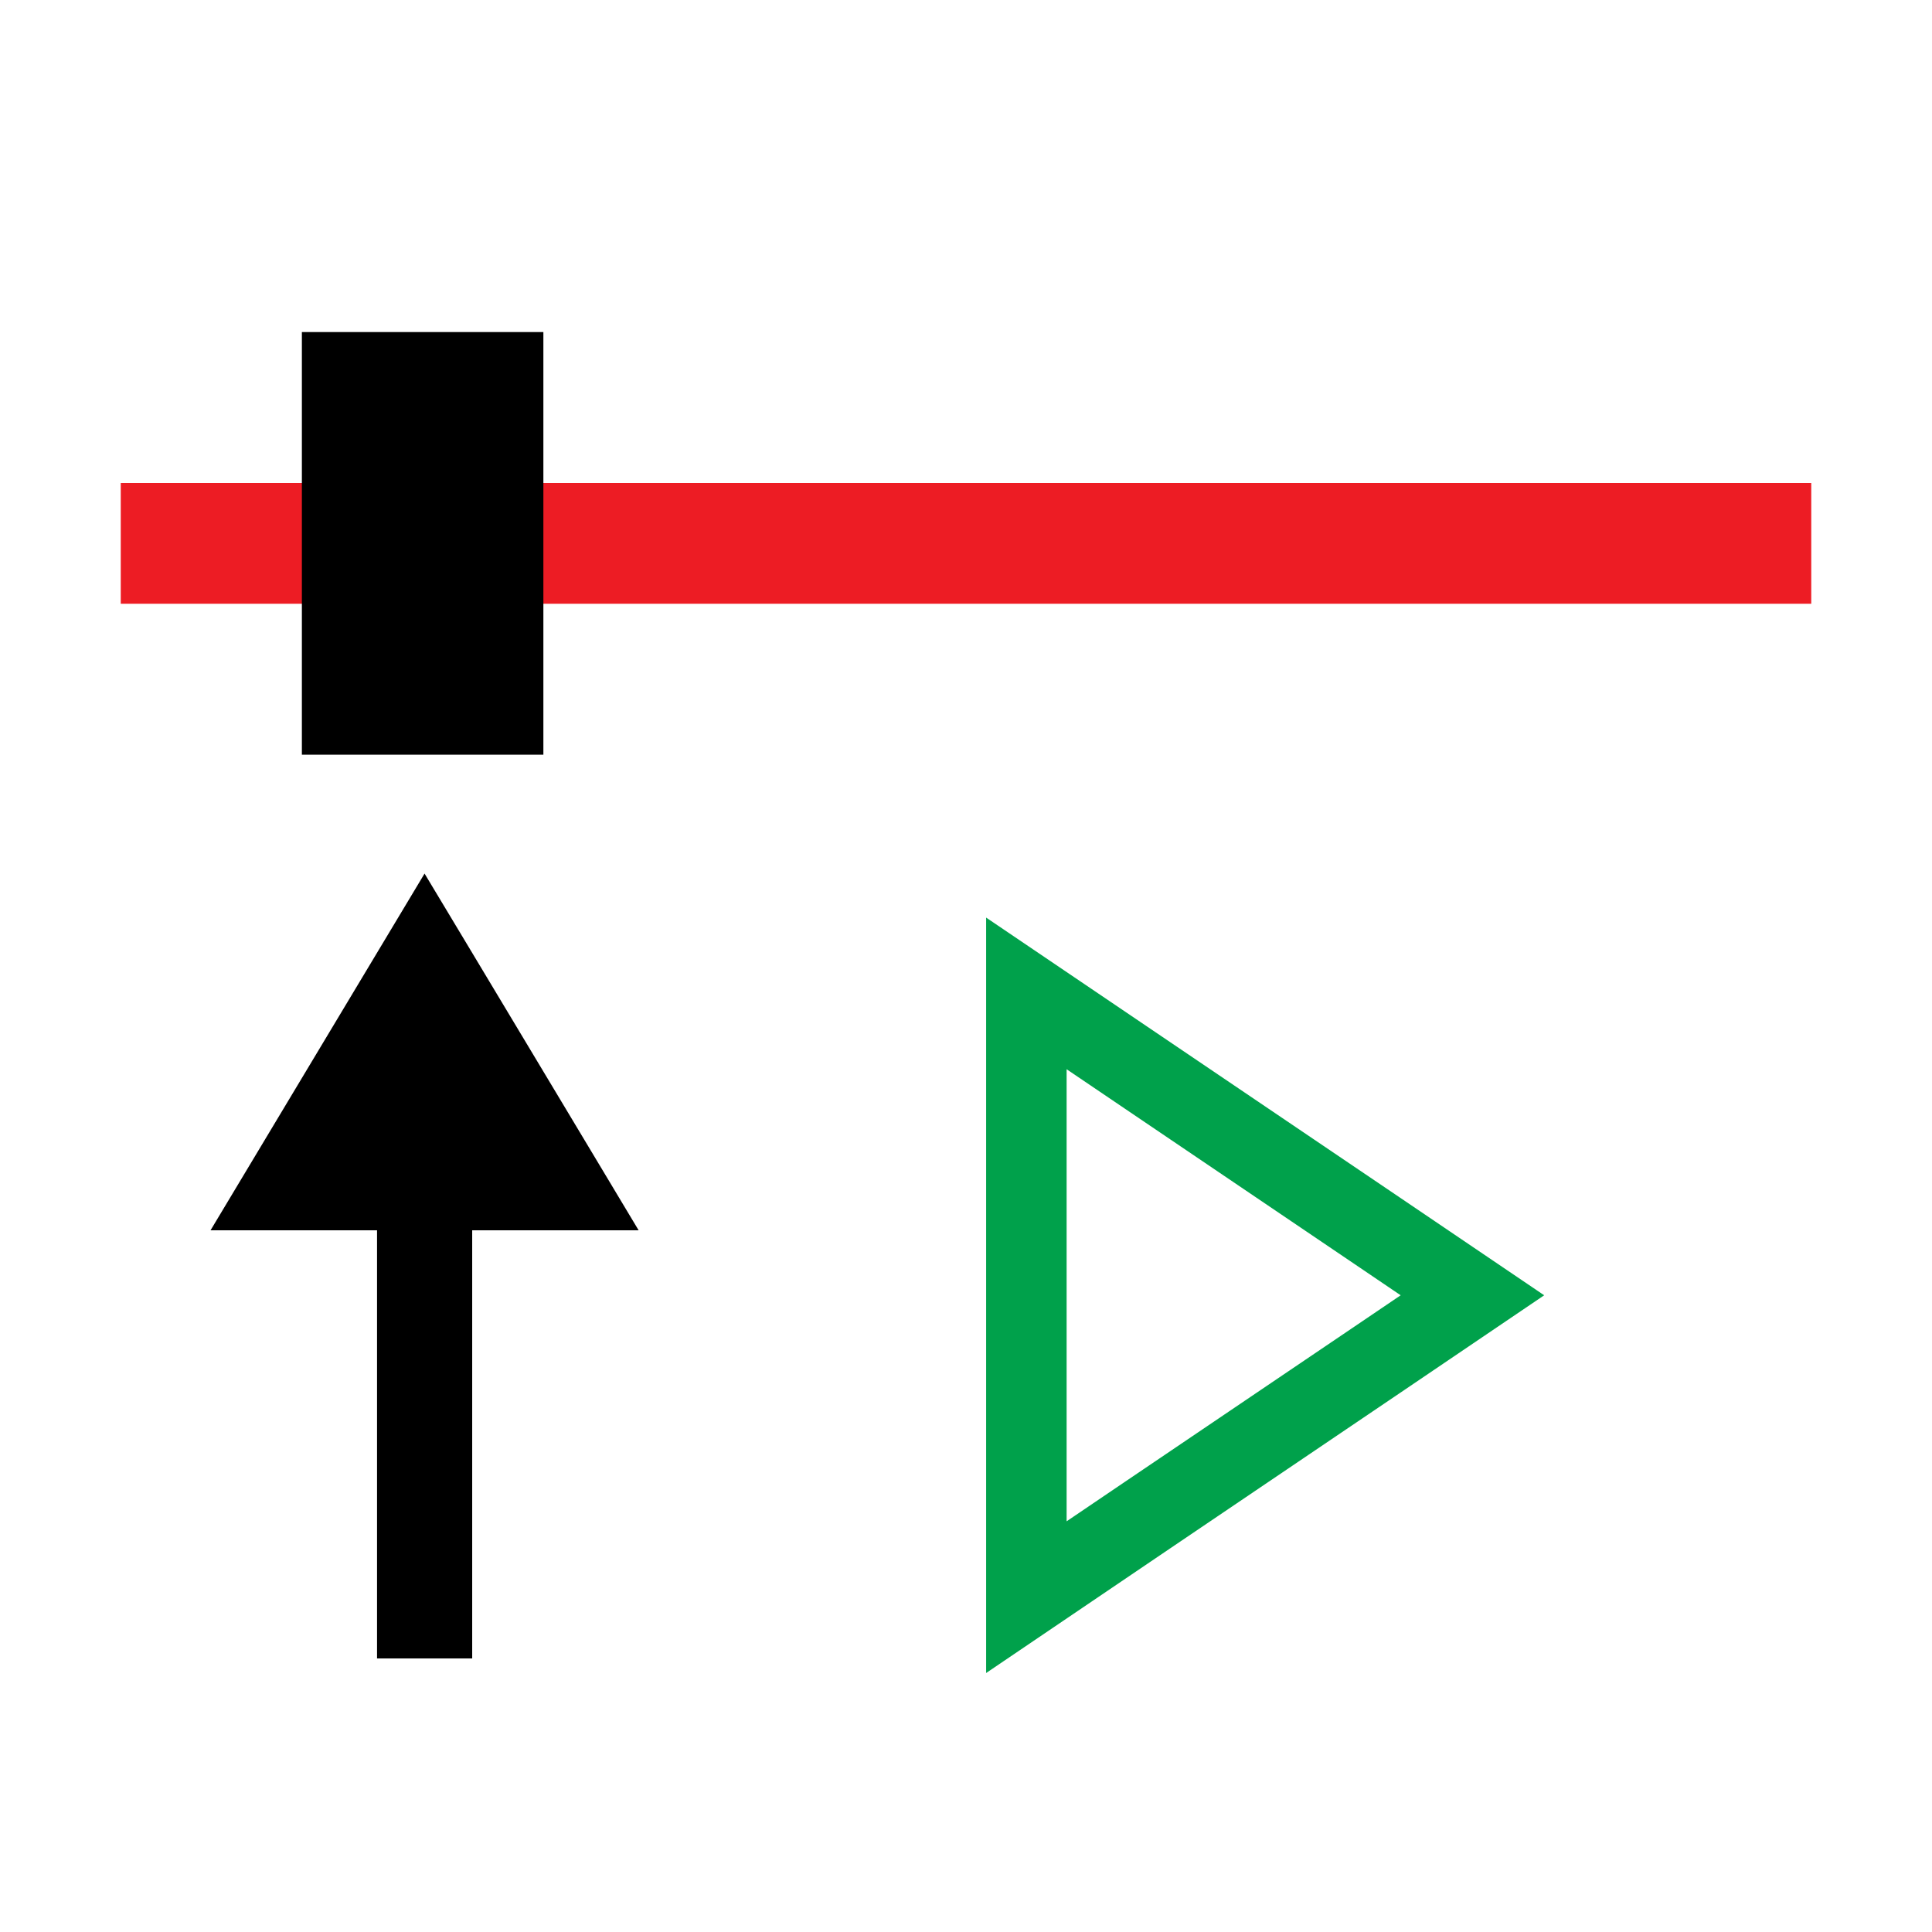
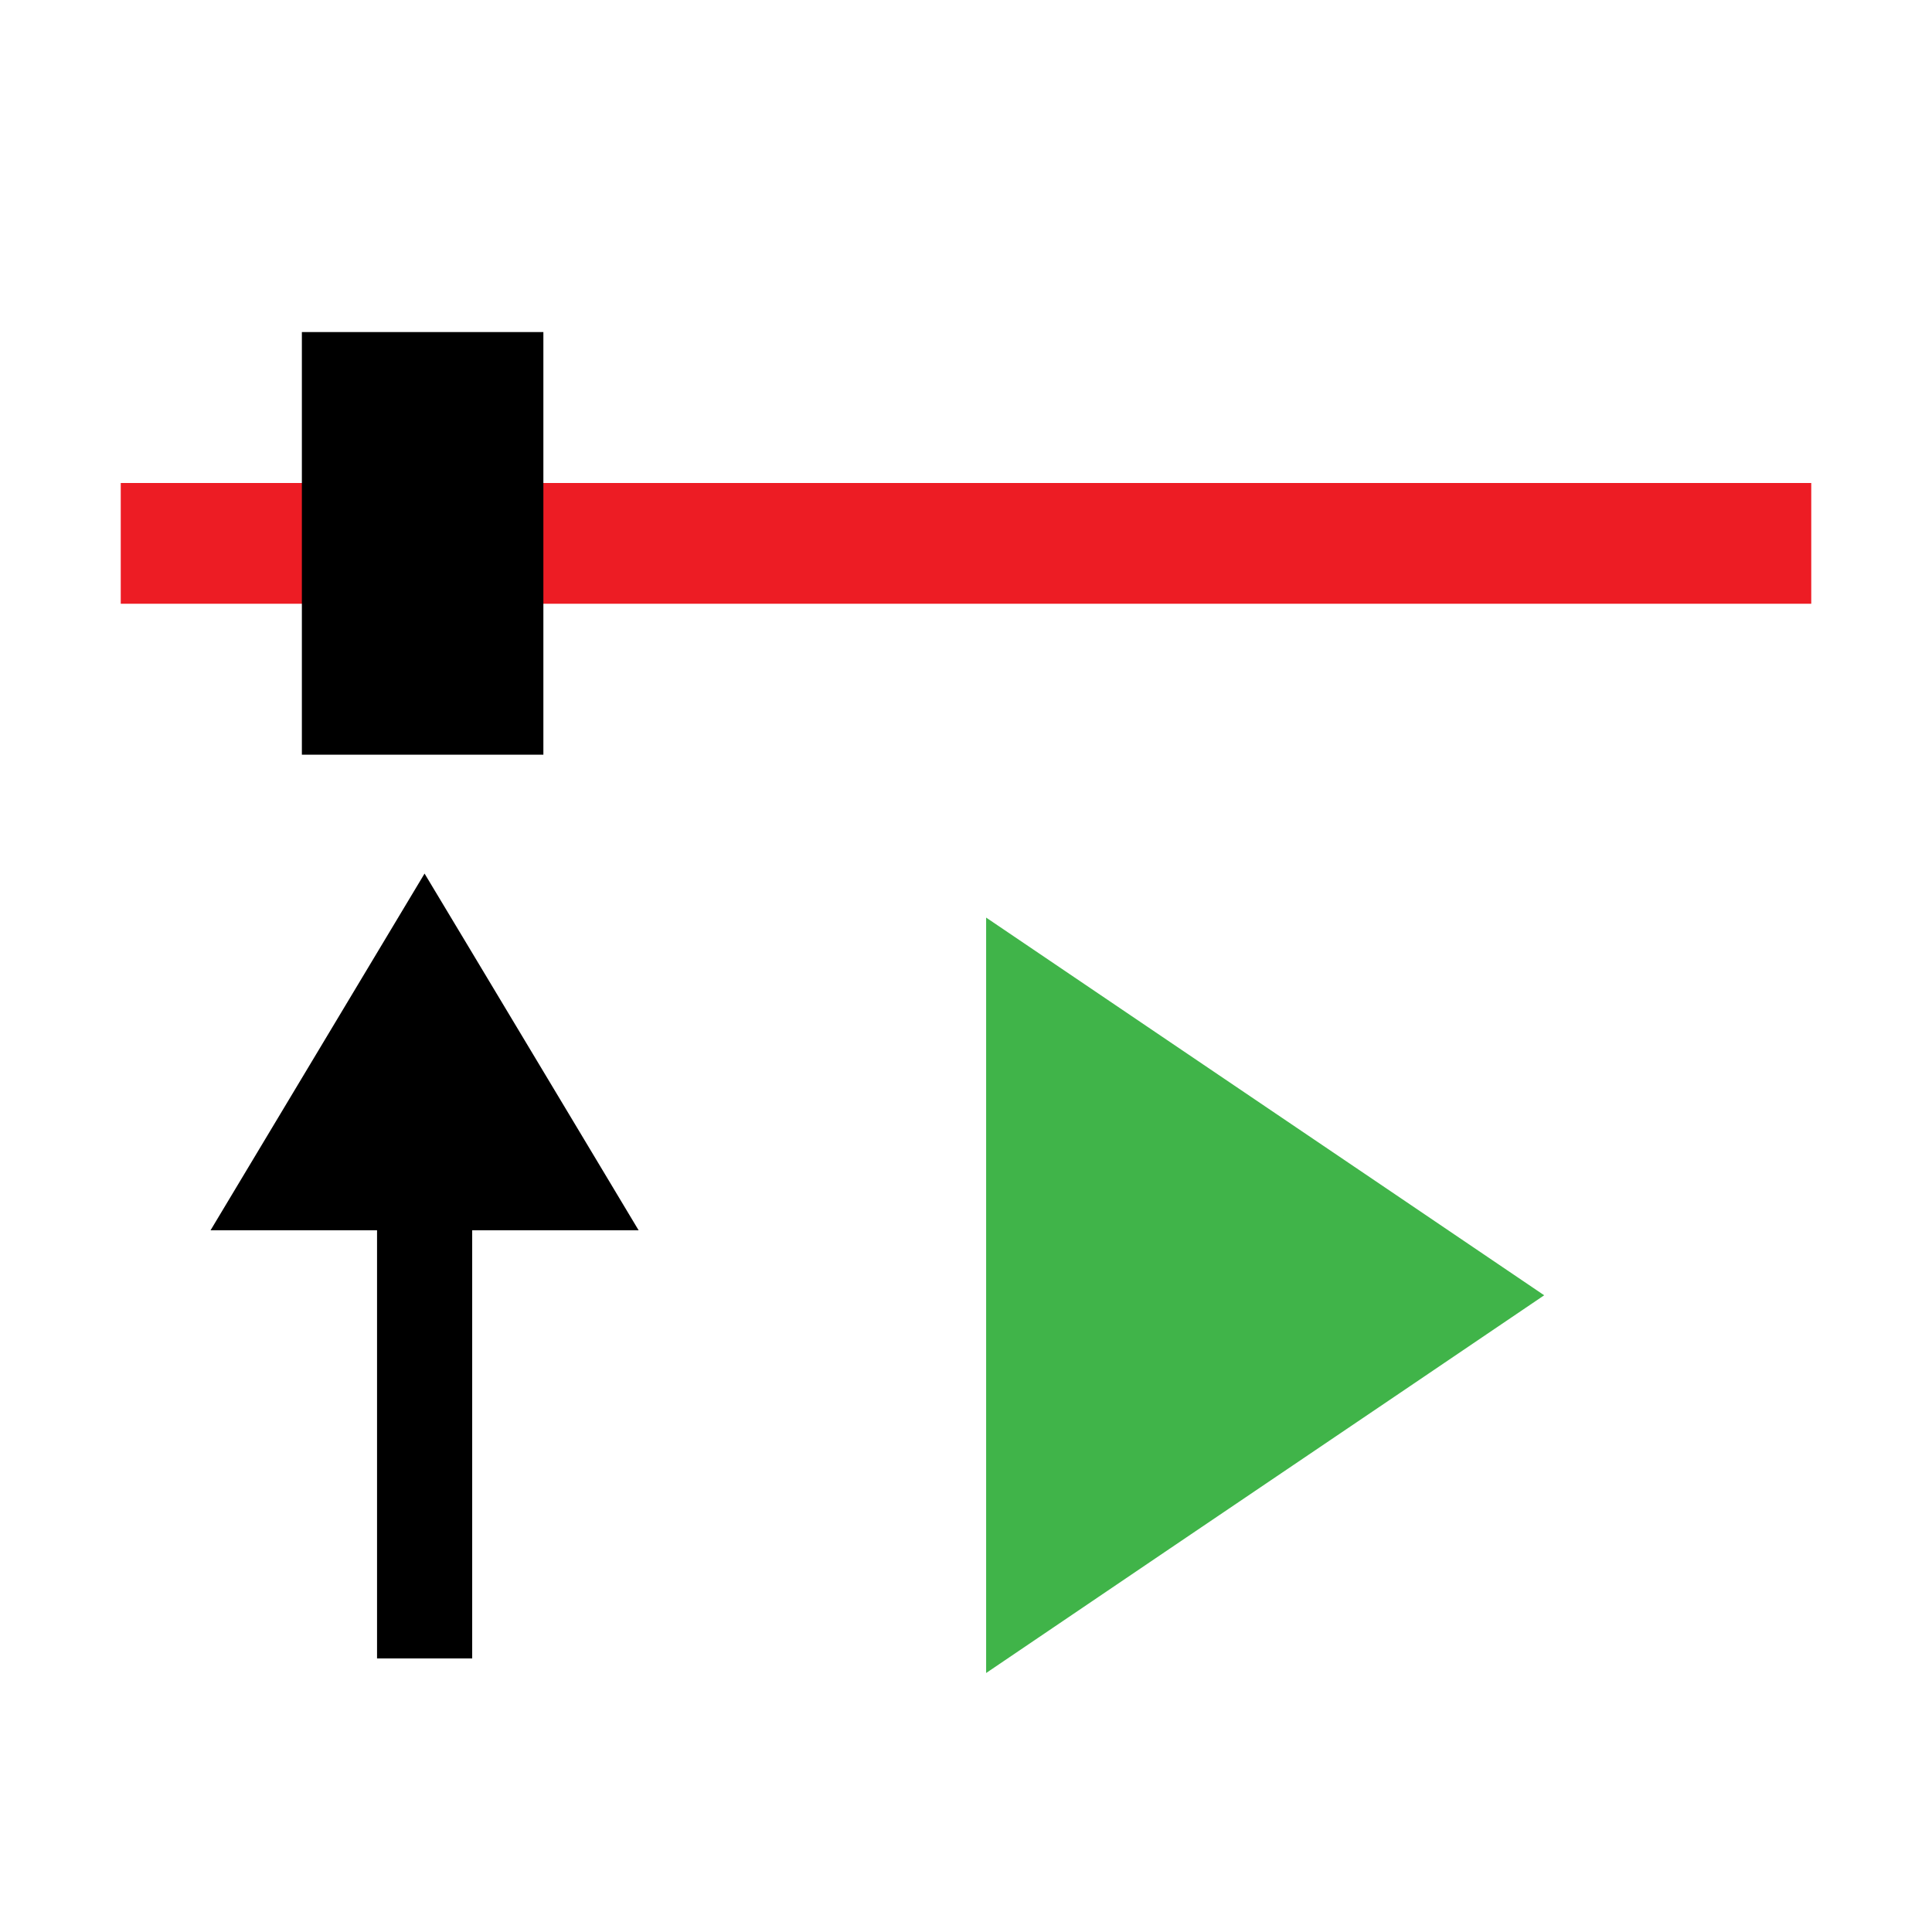
<svg xmlns="http://www.w3.org/2000/svg" version="1.1" baseProfile="full" width="32" height="32" viewBox="0 0 32.00 32.00" enable-background="new 0 0 32.00 32.00" xml:space="preserve">
  <line fill="none" stroke-width="2" stroke-linejoin="miter" stroke="#ED1C24" stroke-opacity="1" x1="2" y1="9" x2="30" y2="9" />
  <path fill="#000000" fill-opacity="1" fill-rule="evenodd" stroke-width="0.2" stroke-linejoin="miter" d="M 9,5.5L 5,5.5L 5,12.5L 9,12.5L 9,5.5" />
-   <path fill="none" stroke-width="1.333" stroke-linejoin="miter" stroke="#00A14B" stroke-opacity="1" d="M 17,18.879L 17,21.581L 17,24.029L 17,26.454L 19.008,25.094L 22.814,22.52L 24.388,21.454L 22.814,20.388L 19.008,17.813L 17,16.454L 17,18.879 Z " />
+   <path fill="#40B449" fill-opacity="1" stroke-width="1.333" stroke-linejoin="miter" stroke="#40B449" stroke-opacity="1" d="M 17,18.879L 17,21.581L 17,24.029L 17,26.454L 19.008,25.094L 22.814,22.52L 24.388,21.454L 22.814,20.388L 19.008,17.813L 17,16.454L 17,18.879 Z " />
  <path fill="#000000" fill-opacity="1" stroke-width="0.2" stroke-linejoin="miter" d="M 3.487,20.378L 5.199,20.378L 6.943,20.378L 8.865,20.378L 10.578,20.378L 9.628,18.794L 7.795,15.739L 7.032,14.469" />
  <line fill="none" stroke-width="1.576" stroke-linejoin="miter" stroke="#000000" stroke-opacity="1" x1="7.033" y1="19.196" x2="7.033" y2="27.469" />
</svg>
